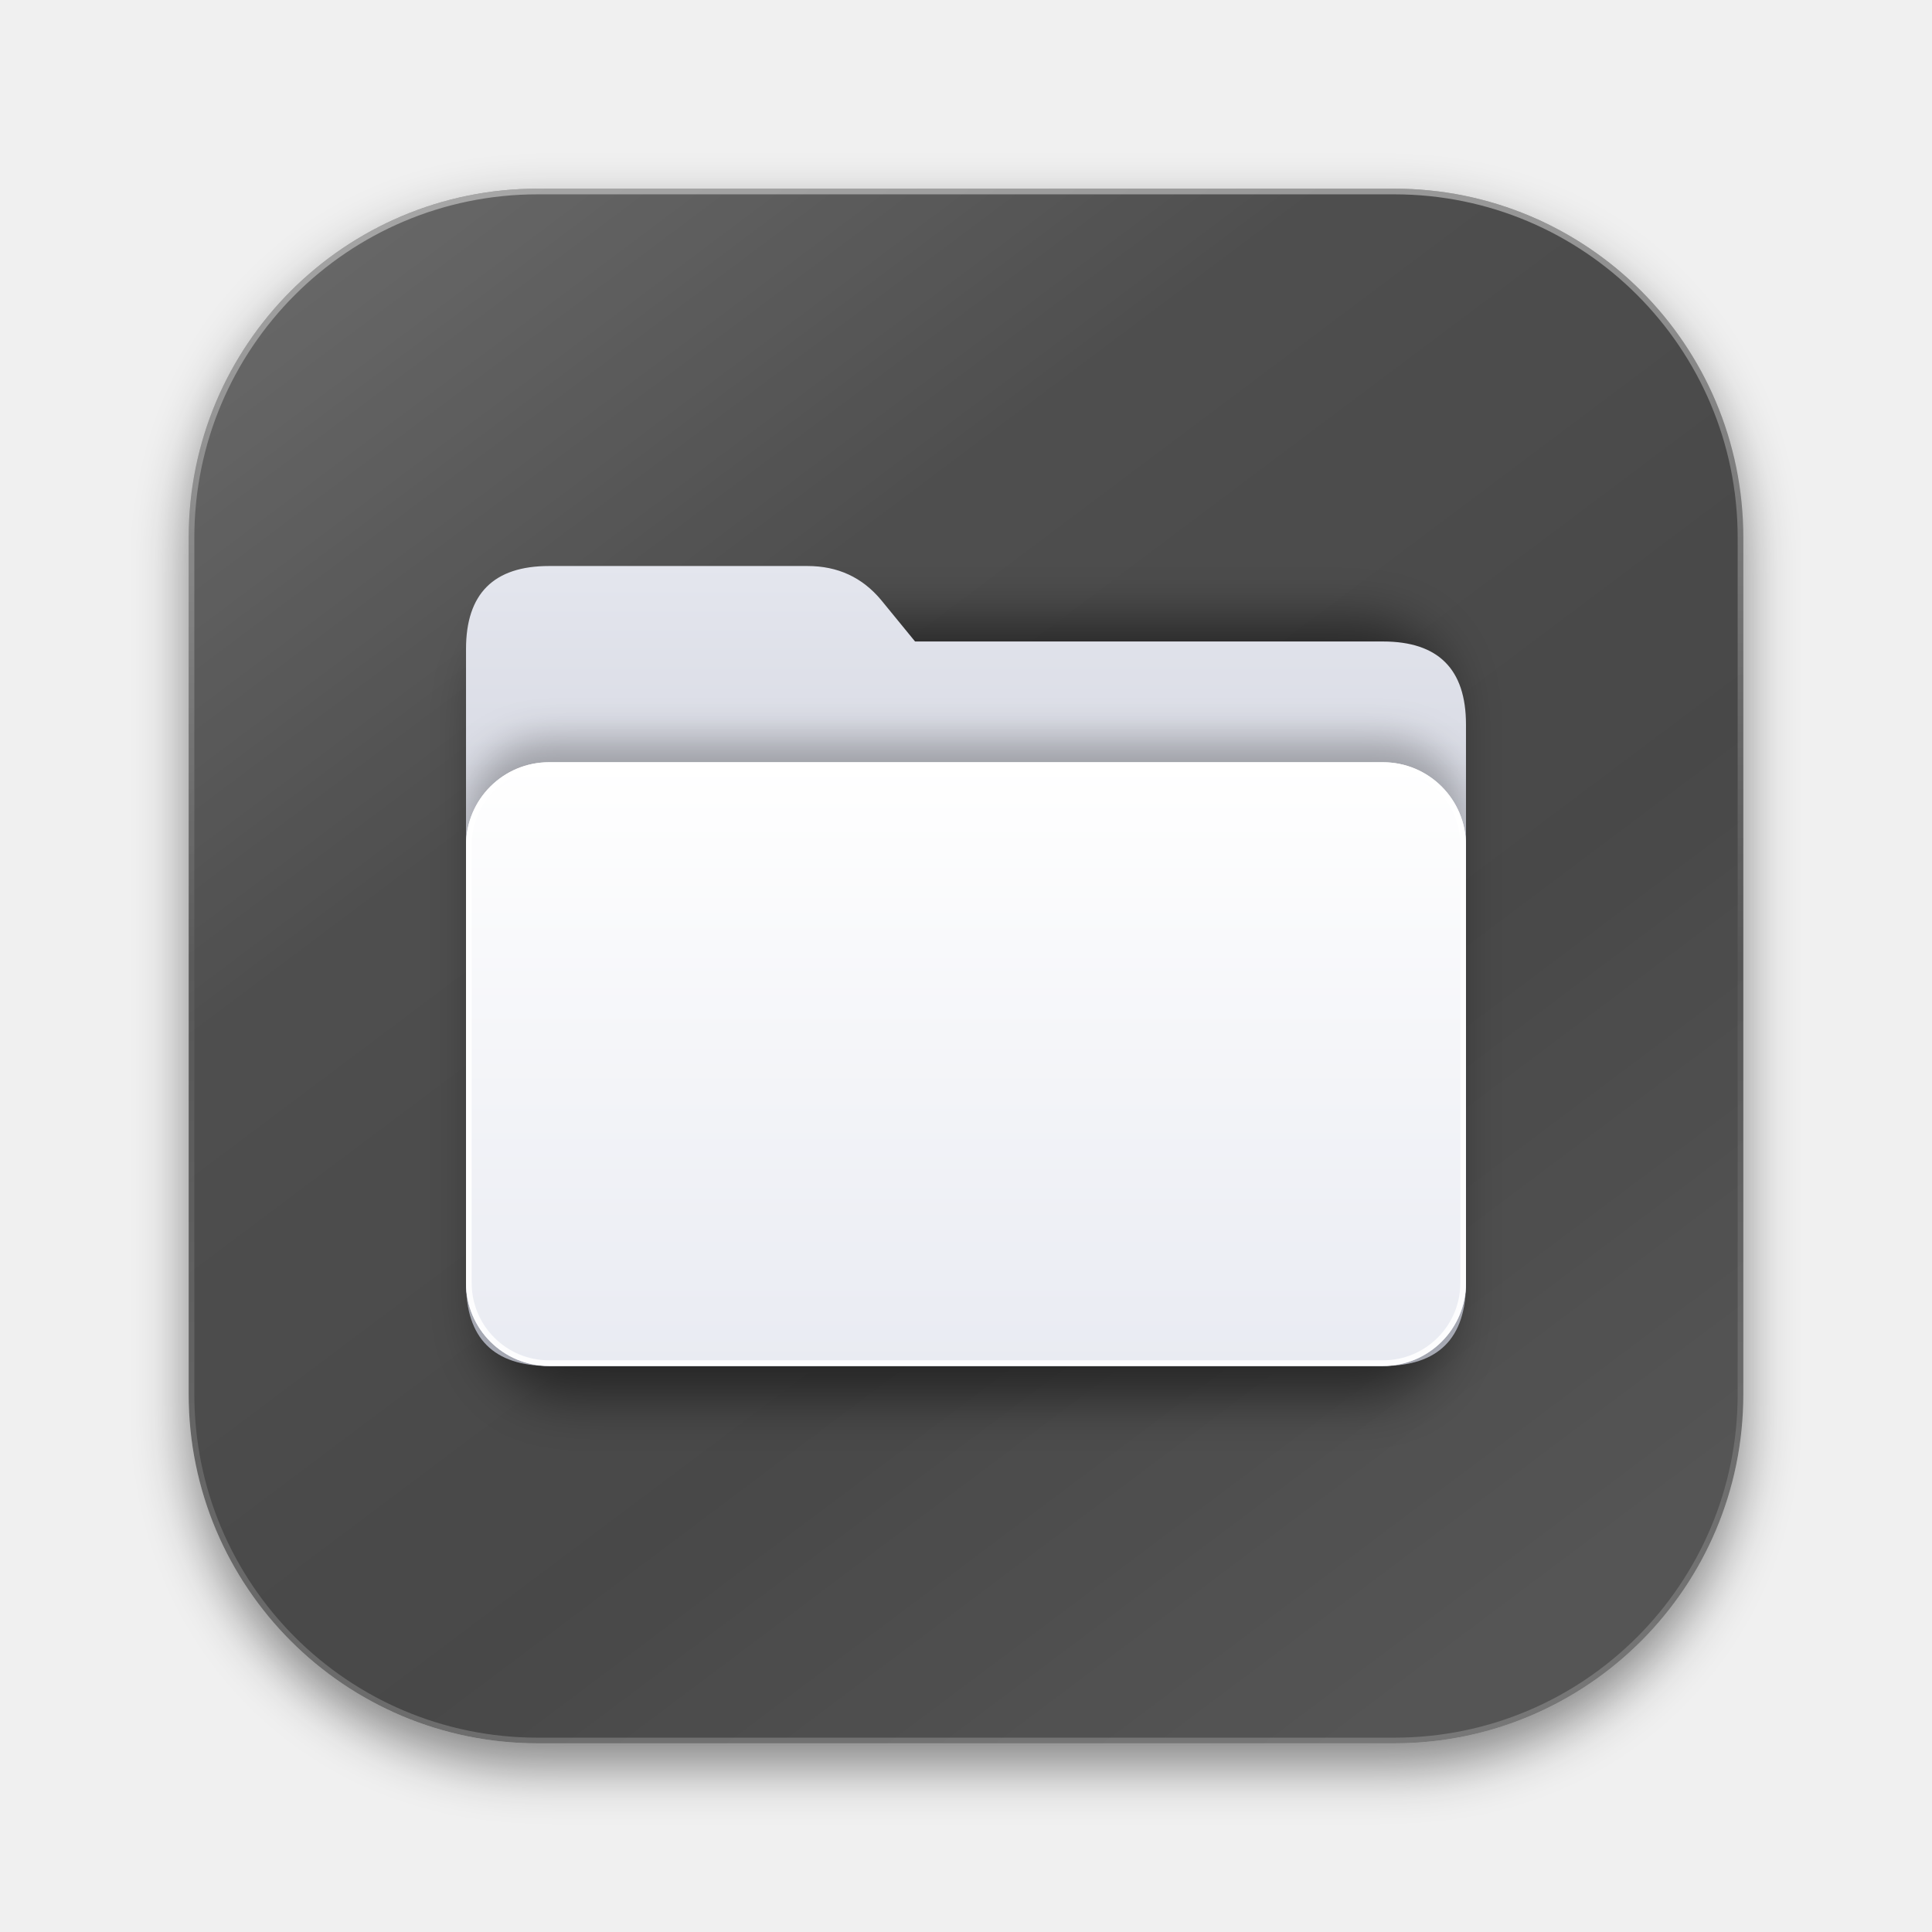
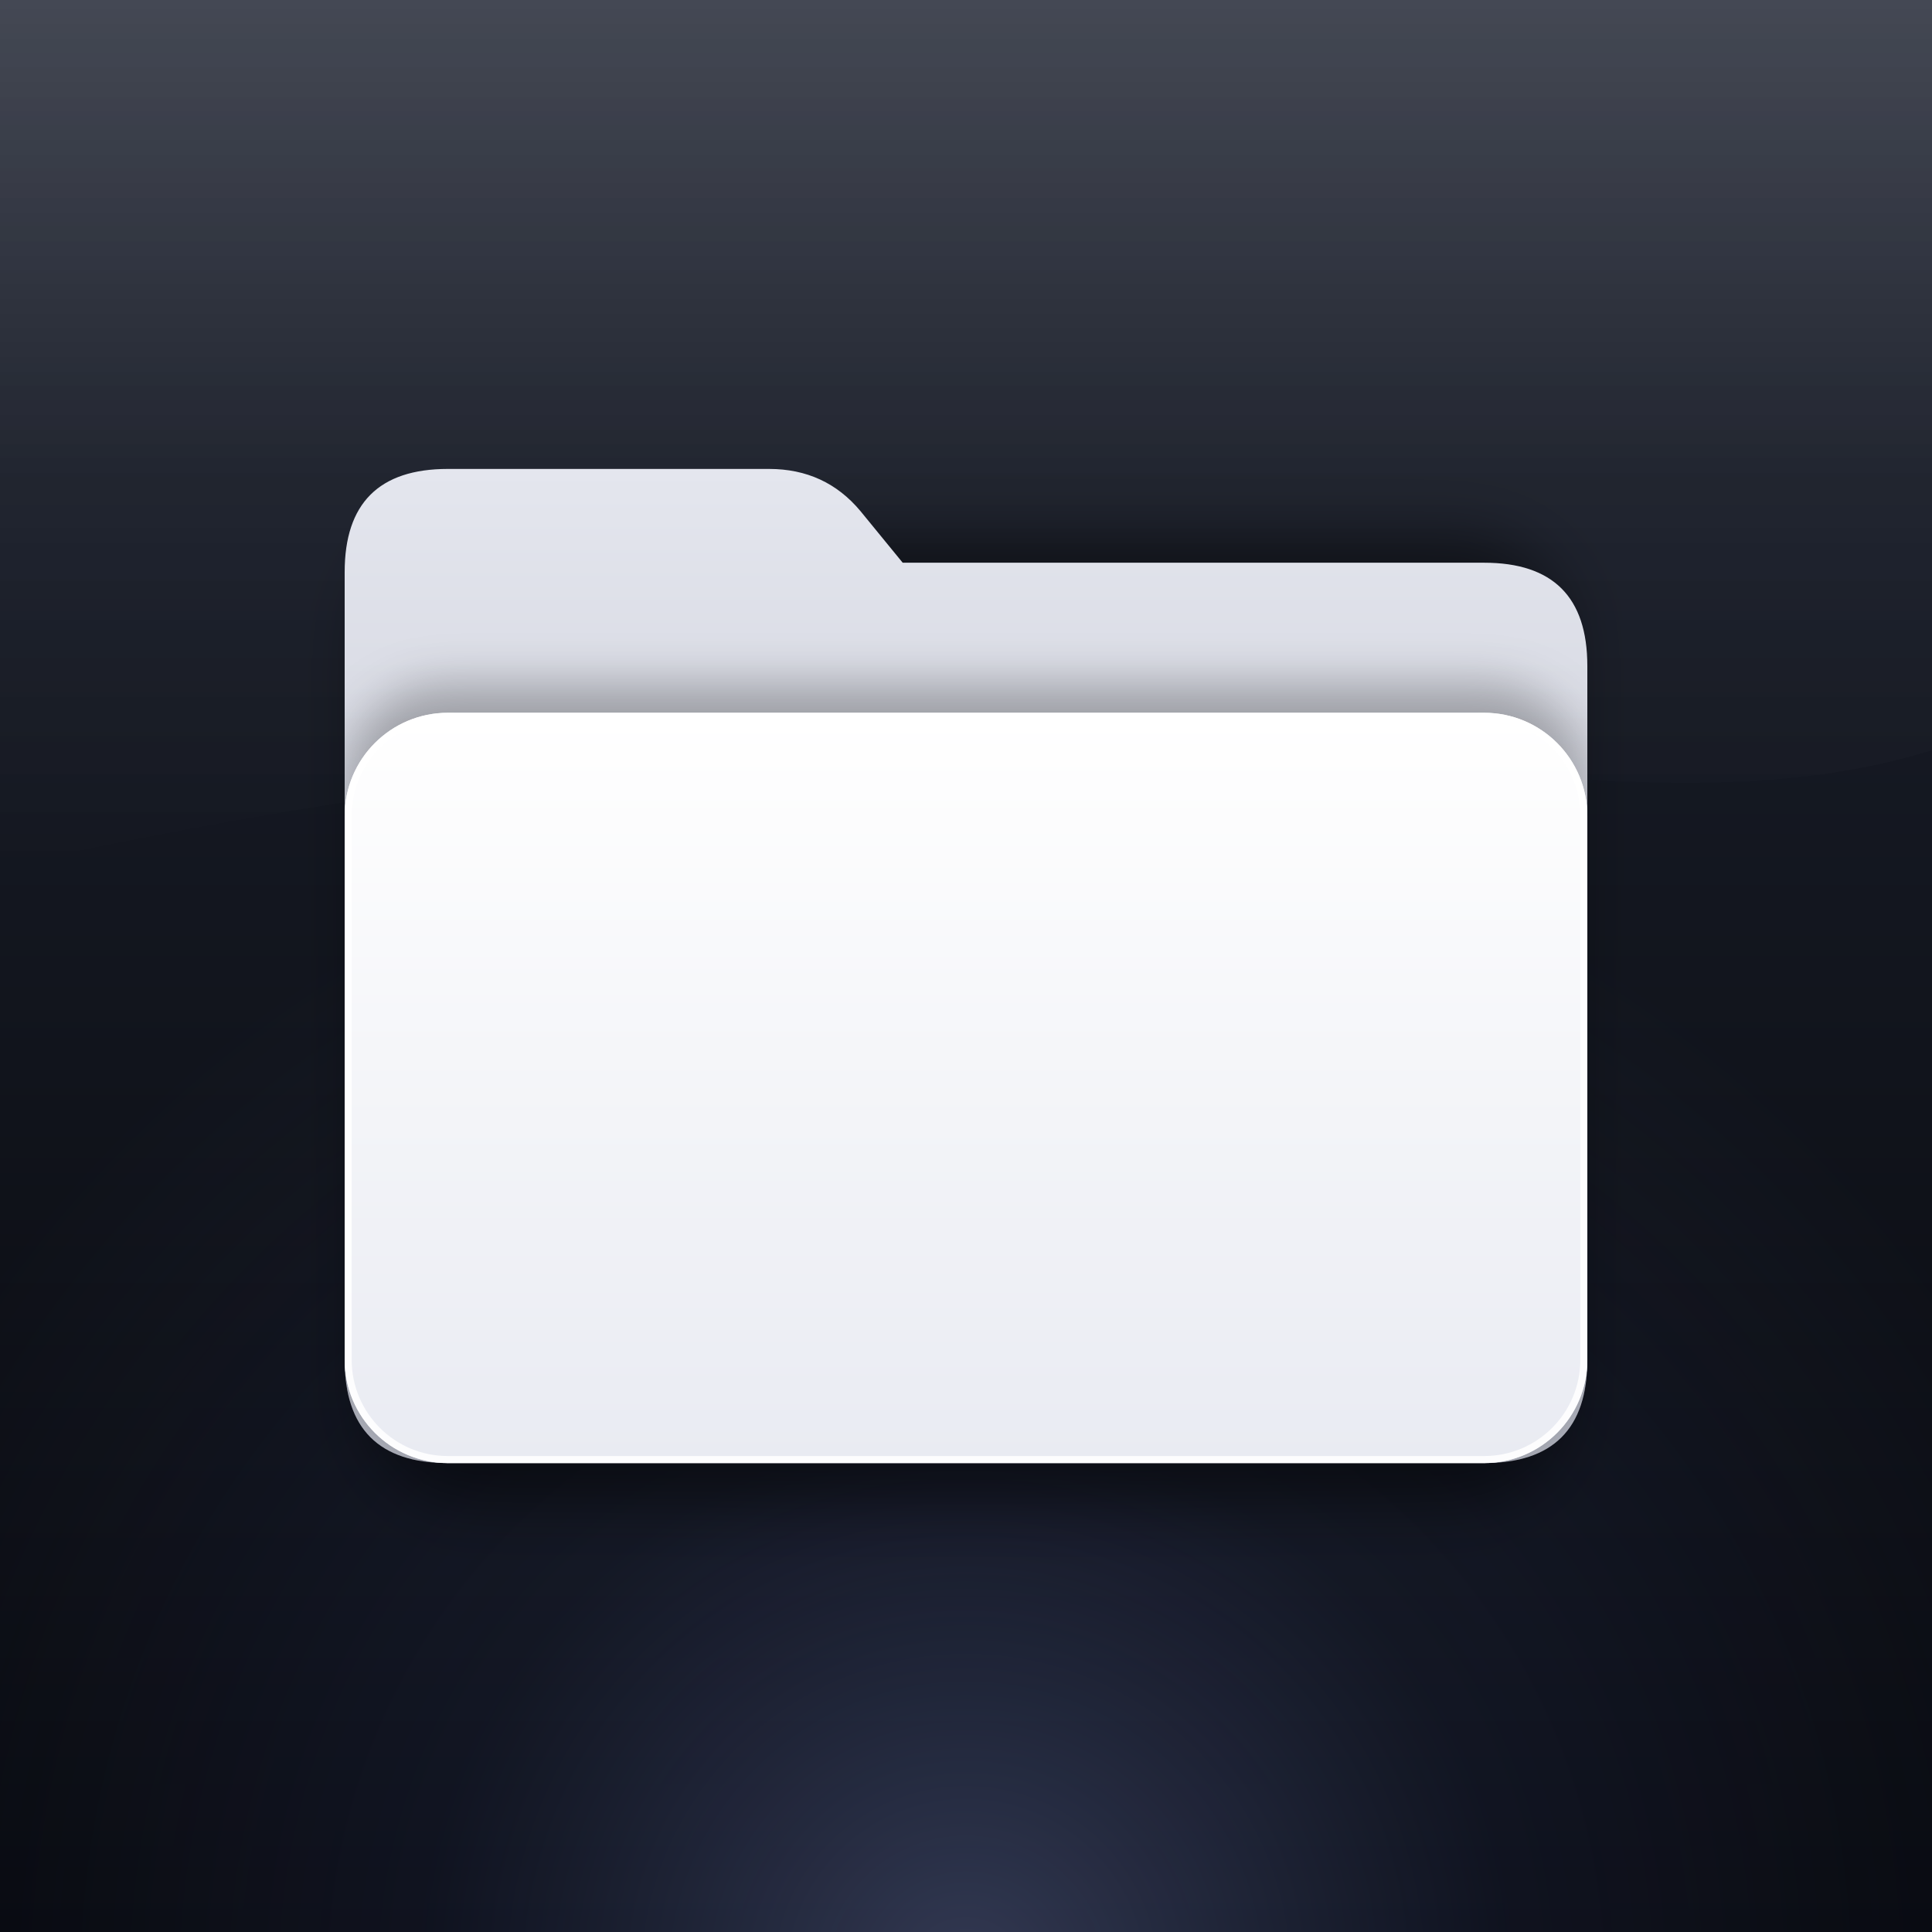
<svg xmlns="http://www.w3.org/2000/svg" width="1024" height="1024" viewBox="0 0 1024 1024">
  <defs>
    <clipPath id="tile">
-       <rect x="100" y="100" width="824" height="824" rx="185" />
+       <rect x="100" y="100" width="824" height="824" rx="0" />
    </clipPath>
    <mask id="outsideTile">
      <rect width="1024" height="1024" fill="#fff" />
      <rect x="100" y="100" width="824" height="824" rx="185" fill="#000" />
    </mask>
    <clipPath id="back">
      <path d="M291 300H428Q452 300 467 318L485 340H733Q777 340 777 384V680Q777 724 733 724H291Q247 724 247 680V344Q247 300 291 300Z" />
    </clipPath>
    <linearGradient id="bg" x1="0" y1="0" x2="0" y2="1">
-       <stop offset="0" stop-color="#000" stop-opacity="0.7" />
-       <stop offset="1" stop-color="#000" stop-opacity="0.7" />
+       <stop offset="0" stop-color="#1e2331" stop-opacity="1" />
+       <stop offset="0.55" stop-color="#11141c" stop-opacity="1" />
+       <stop offset="1" stop-color="#05060a" stop-opacity="1" />
    </linearGradient>
-     <linearGradient id="glassSheen" x1="0" y1="0" x2="0.75" y2="1">
-       <stop offset="0" stop-color="#fff" stop-opacity="0.20" />
-       <stop offset="0.35" stop-color="#fff" stop-opacity="0.035" />
-       <stop offset="0.7" stop-color="#fff" stop-opacity="0" />
-       <stop offset="1" stop-color="#fff" stop-opacity="0.07" />
+     <radialGradient id="caustic" cx="0.5" cy="1.02" r="0.62">
+       <stop offset="0" stop-color="#9fb4ff" stop-opacity="0.30" />
+       <stop offset="0.45" stop-color="#6f86d8" stop-opacity="0.10" />
+       <stop offset="1" stop-color="#6f86d8" stop-opacity="0" />
+     </radialGradient>
+     <linearGradient id="reflection" x1="0" y1="0" x2="0" y2="1">
+       <stop offset="0" stop-color="#fff" stop-opacity="0.17" />
+       <stop offset="0.55" stop-color="#fff" stop-opacity="0.04" />
+       <stop offset="1" stop-color="#fff" stop-opacity="0" />
    </linearGradient>
    <linearGradient id="rim" x1="0" y1="0" x2="0" y2="1">
-       <stop offset="0" stop-color="#fff" stop-opacity="0.42" />
-       <stop offset="0.5" stop-color="#fff" stop-opacity="0.05" />
-       <stop offset="1" stop-color="#fff" stop-opacity="0.20" />
+       <stop offset="0" stop-color="#fff" stop-opacity="0.75" />
+       <stop offset="0.3" stop-color="#fff" stop-opacity="0.16" />
+       <stop offset="0.7" stop-color="#fff" stop-opacity="0.06" />
+       <stop offset="1" stop-color="#fff" stop-opacity="0.38" />
    </linearGradient>
    <linearGradient id="backFill" x1="0" y1="0" x2="0" y2="1">
      <stop offset="0" stop-color="#e4e6ee" />
      <stop offset="1" stop-color="#b9bcc8" />
    </linearGradient>
    <linearGradient id="frontFill" x1="0" y1="0" x2="0" y2="1">
      <stop offset="0" stop-color="#ffffff" />
      <stop offset="1" stop-color="#e9ebf2" />
    </linearGradient>
    <filter id="drop" x="-20%" y="-20%" width="140%" height="140%">
      <feGaussianBlur stdDeviation="14" />
    </filter>
    <filter id="soft" x="-50%" y="-50%" width="200%" height="200%">
      <feGaussianBlur stdDeviation="90" />
    </filter>
    <filter id="lip" x="-10%" y="-30%" width="120%" height="160%">
      <feGaussianBlur stdDeviation="10" />
    </filter>
  </defs>
-   <rect x="100" y="112" width="824" height="824" rx="185" fill="#000" opacity="0.45" filter="url(#drop)" mask="url(#outsideTile)" />
-   <rect x="100" y="100" width="824" height="824" rx="185" fill="url(#bg)" />
-   <rect x="100" y="100" width="824" height="824" rx="185" fill="url(#glassSheen)" />
-   <rect x="101.5" y="101.5" width="821" height="821" rx="183.5" fill="none" stroke="url(#rim)" stroke-width="3" />
-   <rect x="257" y="330" width="510" height="410" rx="44" fill="#000" opacity="0.5" filter="url(#drop)" />
-   <path d="M291 300H428Q452 300 467 318L485 340H733Q777 340 777 384V680Q777 724 733 724H291Q247 724 247 680V344Q247 300 291 300Z" fill="url(#backFill)" />
-   <g clip-path="url(#back)">
-     <rect x="247" y="392" width="530" height="332" rx="44" fill="#000" opacity="0.28" filter="url(#lip)" />
+   <g transform="translate(512 512) scale(1.242718) translate(-512 -512)">
+     <rect x="100" y="100" width="824" height="824" rx="0" fill="url(#bg)" />
+     <g clip-path="url(#tile)">
+       <rect x="100" y="100" width="824" height="824" fill="url(#caustic)" />
+       <path d="M100 100H924V420C760 470 600 360 100 470Z" fill="url(#reflection)" />
+     </g>
+     <rect x="257" y="330" width="510" height="410" rx="44" fill="#000" opacity="0.5" filter="url(#drop)" />
+     <path d="M291 300H428Q452 300 467 318L485 340H733Q777 340 777 384V680Q777 724 733 724H291Q247 724 247 680V344Q247 300 291 300Z" fill="url(#backFill)" />
+     <g clip-path="url(#back)">
+       <rect x="247" y="392" width="530" height="332" rx="44" fill="#000" opacity="0.28" filter="url(#lip)" />
+     </g>
+     <rect x="247" y="404" width="530" height="320" rx="44" fill="url(#frontFill)" />
+     <rect x="248.5" y="405.5" width="527" height="317" rx="42.5" fill="none" stroke="#fff" stroke-width="3" opacity="0.9" />
  </g>
-   <rect x="247" y="404" width="530" height="320" rx="44" fill="url(#frontFill)" />
-   <rect x="248.5" y="405.5" width="527" height="317" rx="42.5" fill="none" stroke="#fff" stroke-width="3" opacity="0.9" />
</svg>
